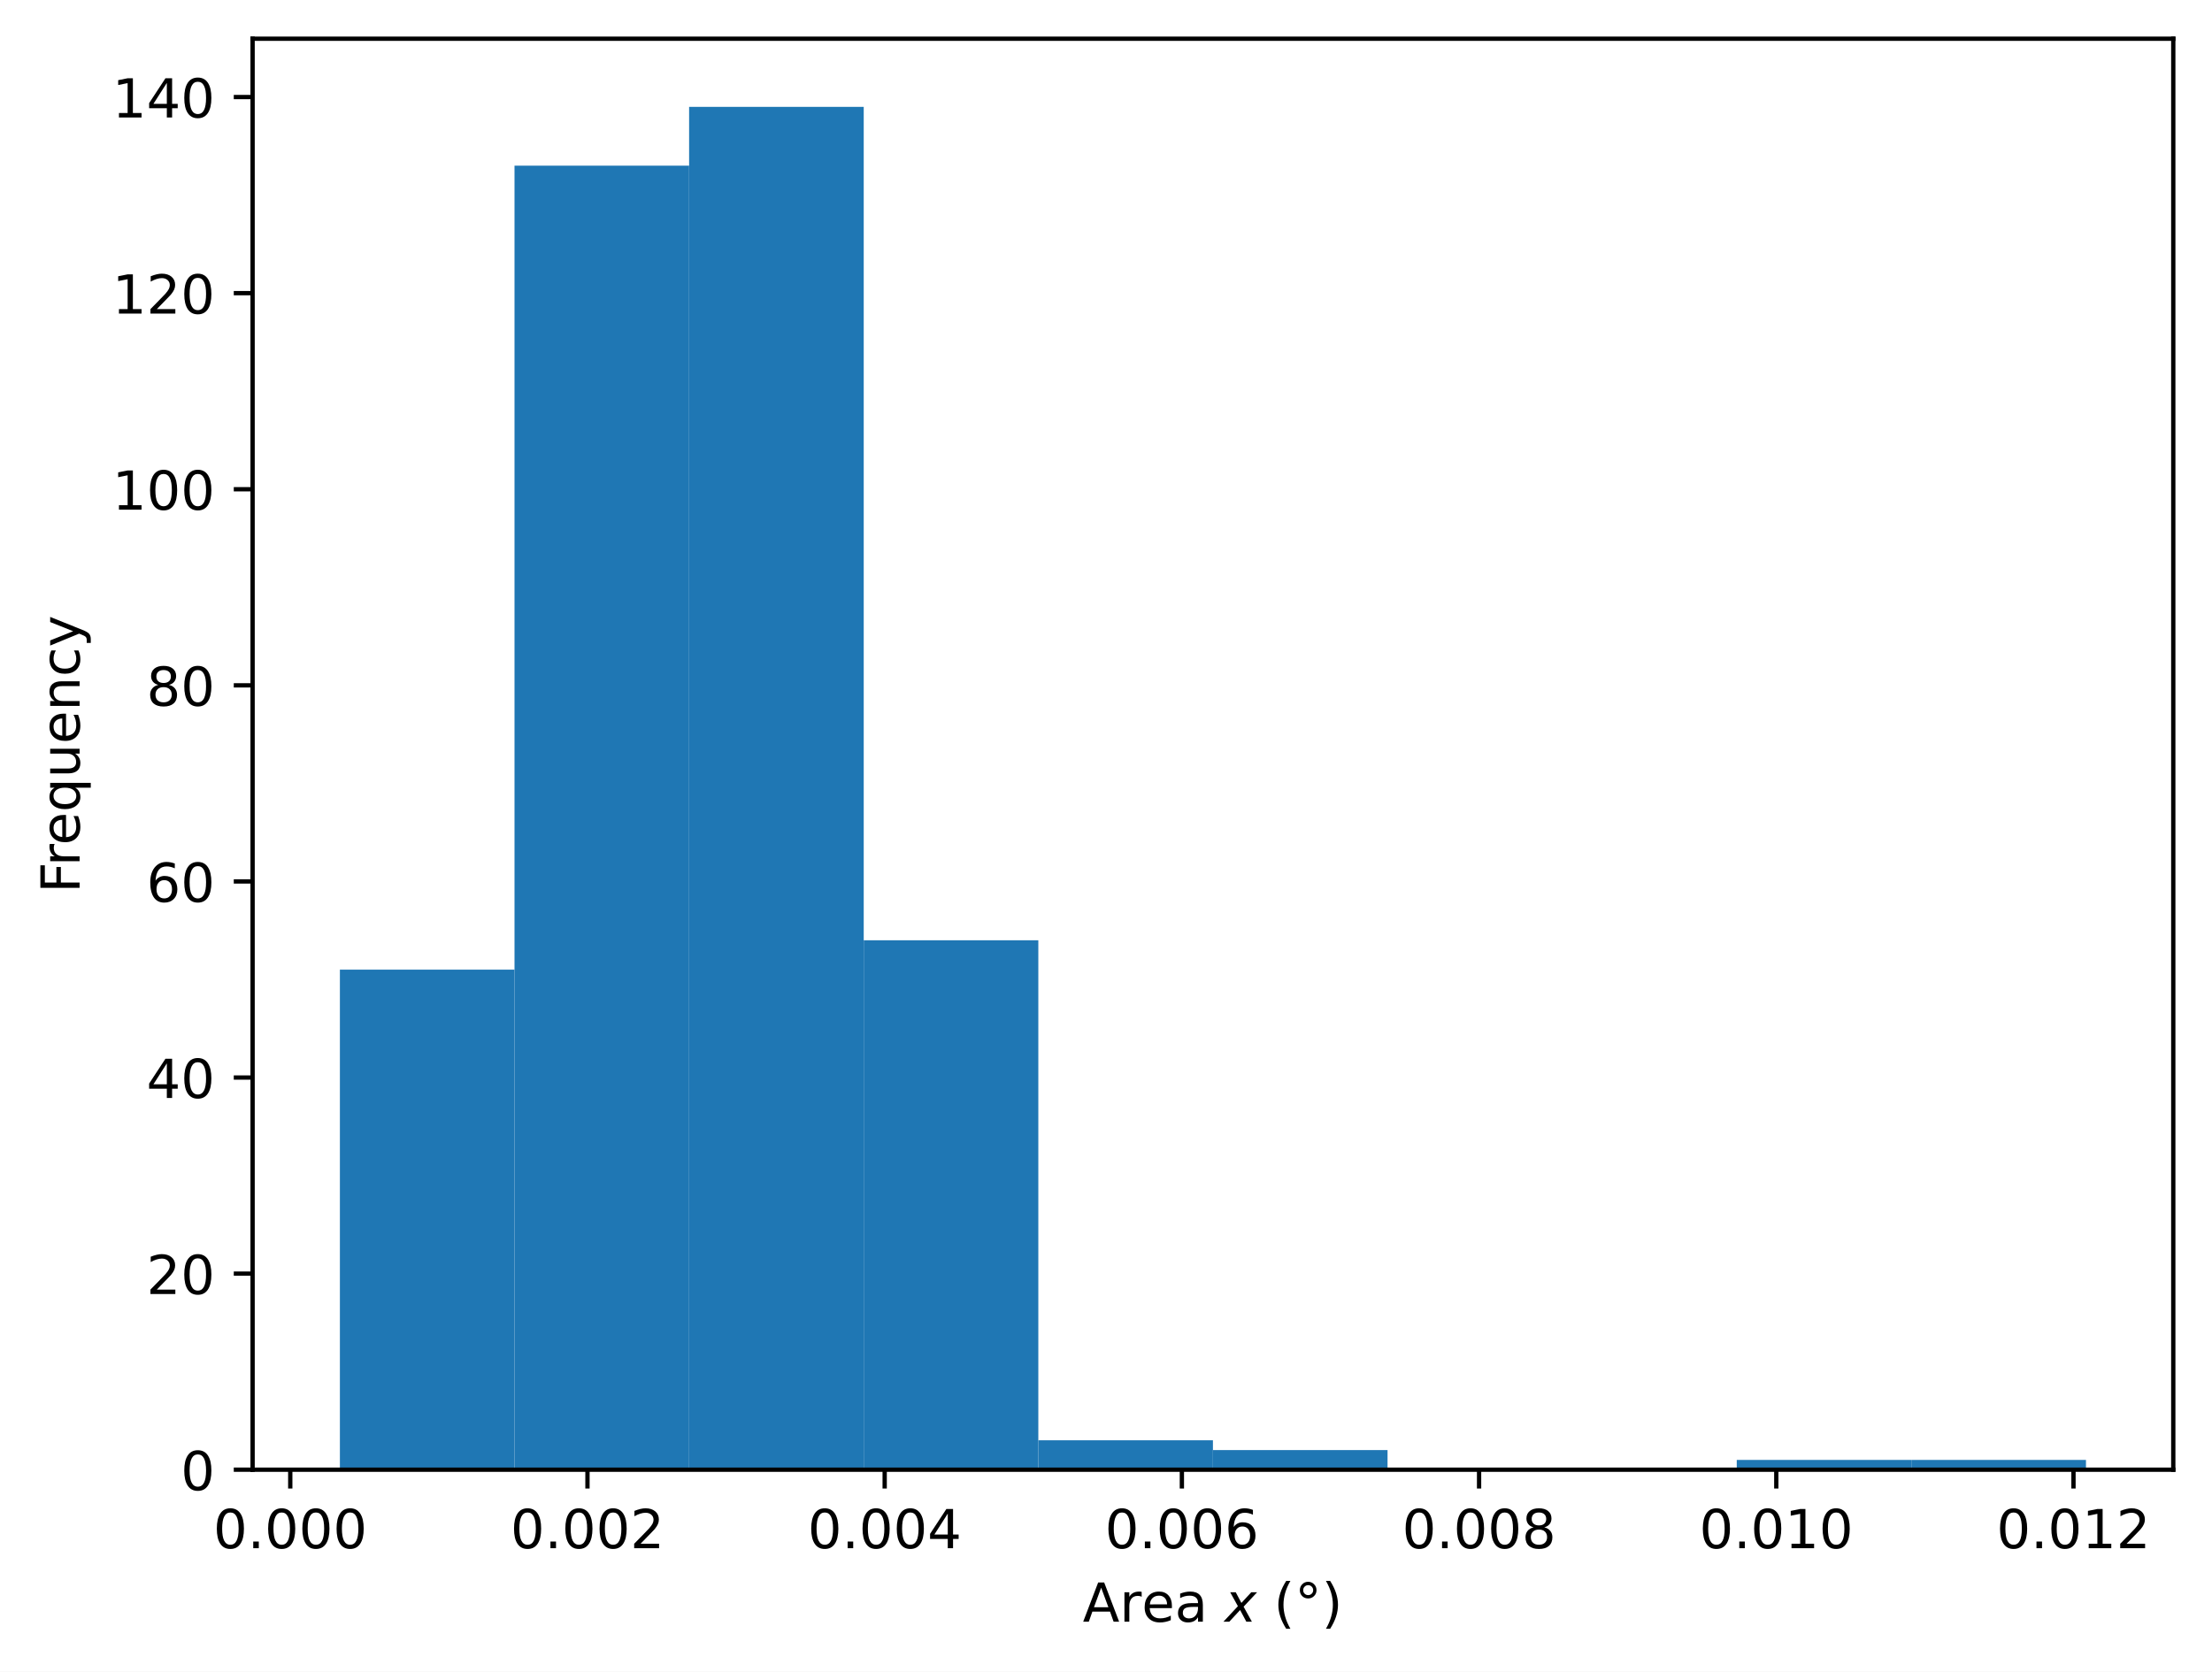
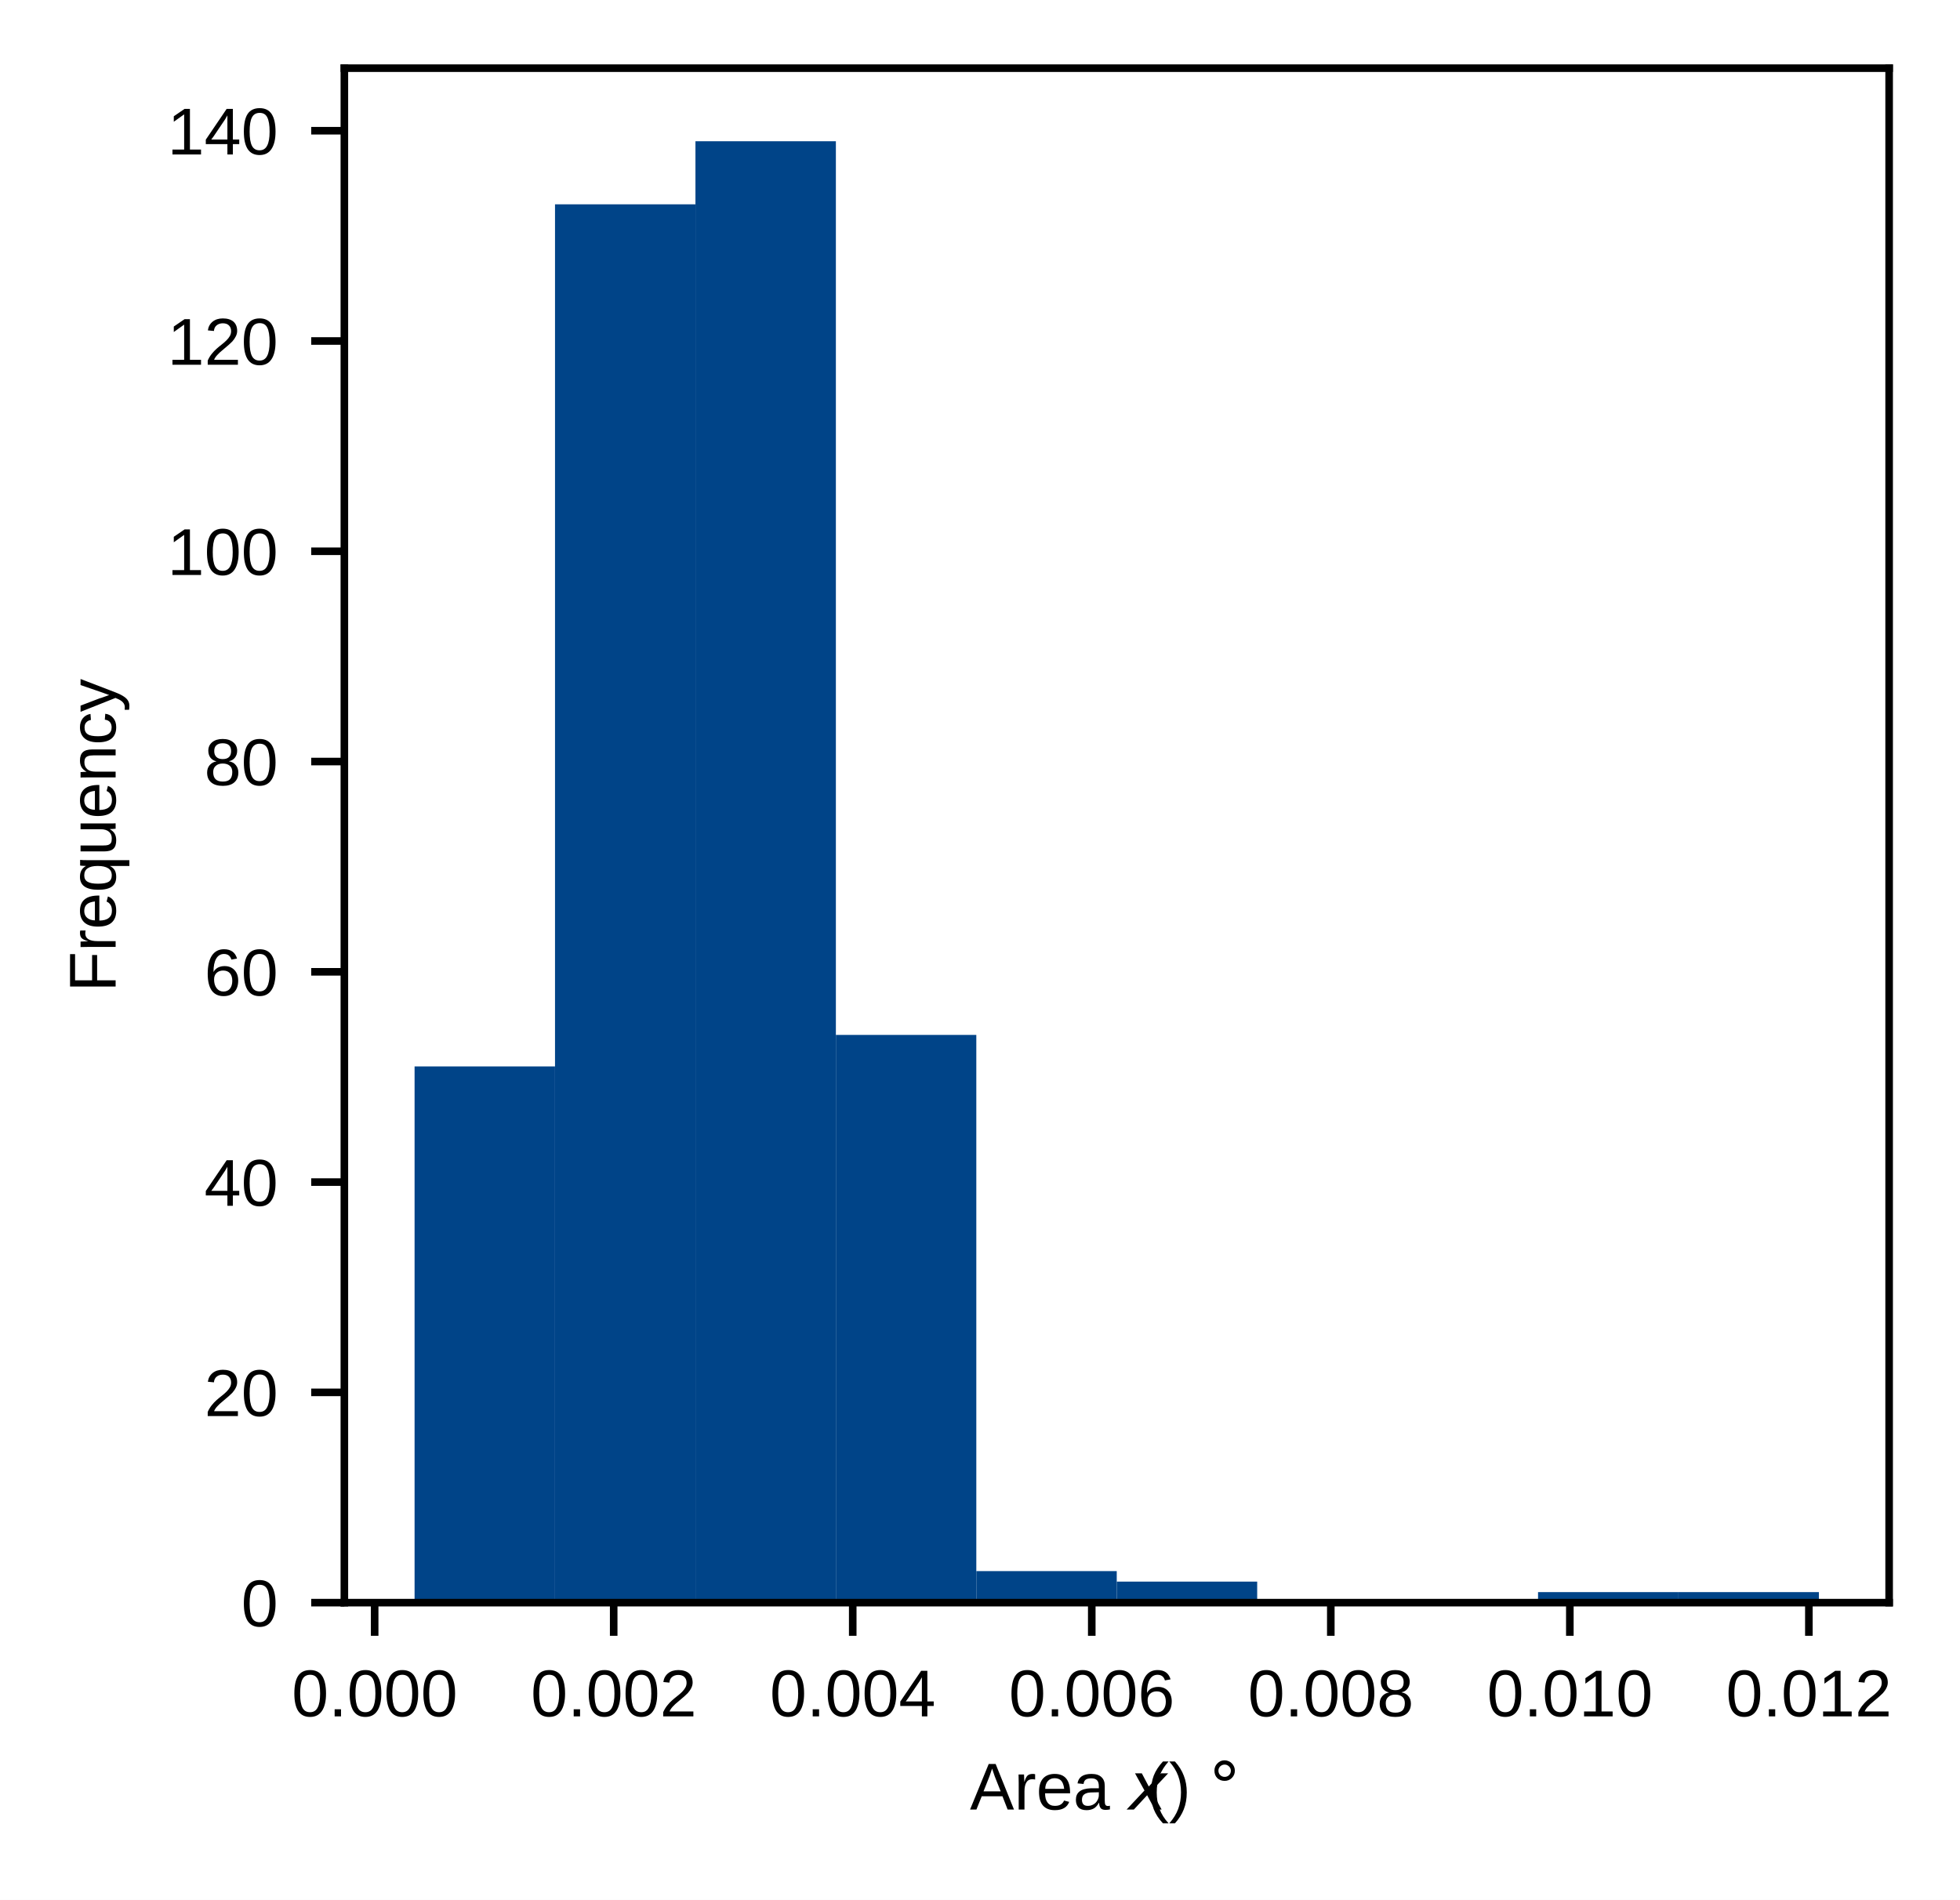
- <svg xmlns="http://www.w3.org/2000/svg" xmlns:xlink="http://www.w3.org/1999/xlink" width="411.286pt" height="310.868pt" viewBox="0 0 411.286 310.868" version="1.1">
+ <svg xmlns="http://www.w3.org/2000/svg" xmlns:xlink="http://www.w3.org/1999/xlink" width="206.961pt" height="200.655pt" viewBox="0 0 206.961 200.655" version="1.1">
  <defs>
    <style type="text/css">*{stroke-linejoin: round; stroke-linecap: butt}</style>
  </defs>
  <g id="figure_1">
    <g id="patch_1">
-       <path d="M 0 310.868  L 411.286 310.868  L 411.286 0  L 0 0  z " style="fill: #ffffff" />
+       <path d="M 0 200.655  L 206.961 200.655  L 206.961 0  L 0 0  z " style="fill: #ffffff" />
    </g>
    <g id="axes_1">
      <g id="patch_2">
-         <path d="M 46.966 273.312  L 404.086 273.312  L 404.086 7.2  L 46.966 7.2  z " style="fill: #ffffff" />
+         <path d="M 36.362 169.264  L 199.478 169.264  L 199.478 7.2  L 36.362 7.2  z " style="fill: #ffffff" />
      </g>
      <g id="patch_3">
-         <path d="M 63.198 273.312  L 95.664 273.312  L 95.664 180.323  L 63.198 180.323  z " clip-path="url(#pcb578f9d41)" style="fill: #1f77b4" />
+         <path d="M 43.776 169.264  L 58.605 169.264  L 58.605 112.633  L 43.776 112.633  z " clip-path="url(#p1a404d2578)" style="fill: #004488" />
      </g>
      <g id="patch_4">
-         <path d="M 95.664 273.312  L 128.129 273.312  L 128.129 30.812  L 95.664 30.812  z " clip-path="url(#pcb578f9d41)" style="fill: #1f77b4" />
+         <path d="M 58.605 169.264  L 73.434 169.264  L 73.434 21.58  L 58.605 21.58  z " clip-path="url(#p1a404d2578)" style="fill: #004488" />
      </g>
      <g id="patch_5">
-         <path d="M 128.129 273.312  L 160.595 273.312  L 160.595 19.872  L 128.129 19.872  z " clip-path="url(#pcb578f9d41)" style="fill: #1f77b4" />
+         <path d="M 73.434 169.264  L 88.262 169.264  L 88.262 14.917  L 73.434 14.917  z " clip-path="url(#p1a404d2578)" style="fill: #004488" />
      </g>
      <g id="patch_6">
-         <path d="M 160.595 273.312  L 193.06 273.312  L 193.06 174.853  L 160.595 174.853  z " clip-path="url(#pcb578f9d41)" style="fill: #1f77b4" />
+         <path d="M 88.262 169.264  L 103.091 169.264  L 103.091 109.302  L 88.262 109.302  z " clip-path="url(#p1a404d2578)" style="fill: #004488" />
      </g>
      <g id="patch_7">
-         <path d="M 193.06 273.312  L 225.526 273.312  L 225.526 267.842  L 193.06 267.842  z " clip-path="url(#pcb578f9d41)" style="fill: #1f77b4" />
+         <path d="M 103.091 169.264  L 117.92 169.264  L 117.92 165.933  L 103.091 165.933  z " clip-path="url(#p1a404d2578)" style="fill: #004488" />
      </g>
      <g id="patch_8">
-         <path d="M 225.526 273.312  L 257.991 273.312  L 257.991 269.665  L 225.526 269.665  z " clip-path="url(#pcb578f9d41)" style="fill: #1f77b4" />
+         <path d="M 117.92 169.264  L 132.749 169.264  L 132.749 167.043  L 117.92 167.043  z " clip-path="url(#p1a404d2578)" style="fill: #004488" />
      </g>
      <g id="patch_9">
-         <path d="M 257.991 273.312  L 290.457 273.312  L 290.457 273.312  L 257.991 273.312  z " clip-path="url(#pcb578f9d41)" style="fill: #1f77b4" />
+         <path d="M 132.749 169.264  L 147.577 169.264  L 147.577 169.264  L 132.749 169.264  z " clip-path="url(#p1a404d2578)" style="fill: #004488" />
      </g>
      <g id="patch_10">
-         <path d="M 290.457 273.312  L 322.922 273.312  L 322.922 273.312  L 290.457 273.312  z " clip-path="url(#pcb578f9d41)" style="fill: #1f77b4" />
+         <path d="M 147.577 169.264  L 162.406 169.264  L 162.406 169.264  L 147.577 169.264  z " clip-path="url(#p1a404d2578)" style="fill: #004488" />
      </g>
      <g id="patch_11">
-         <path d="M 322.922 273.312  L 355.387 273.312  L 355.387 271.489  L 322.922 271.489  z " clip-path="url(#pcb578f9d41)" style="fill: #1f77b4" />
+         <path d="M 162.406 169.264  L 177.235 169.264  L 177.235 168.153  L 162.406 168.153  z " clip-path="url(#p1a404d2578)" style="fill: #004488" />
      </g>
      <g id="patch_12">
-         <path d="M 355.387 273.312  L 387.853 273.312  L 387.853 271.489  L 355.387 271.489  z " clip-path="url(#pcb578f9d41)" style="fill: #1f77b4" />
+         <path d="M 177.235 169.264  L 192.063 169.264  L 192.063 168.153  L 177.235 168.153  z " clip-path="url(#p1a404d2578)" style="fill: #004488" />
      </g>
      <g id="matplotlib.axis_1">
        <g id="xtick_1">
          <g id="line2d_1">
            <defs>
-               <path id="m6b526082e4" d="M 0 0  L 0 3.5  " style="stroke: #000000; stroke-width: 0.8" />
+               <path id="m46769e68e2" d="M 0 0  L 0 3.5  " style="stroke: #000000; stroke-width: 0.8" />
            </defs>
            <g>
-               <use xlink:href="#m6b526082e4" x="53.97" y="273.312" style="stroke: #000000; stroke-width: 0.8" />
+               <use xlink:href="#m46769e68e2" x="39.561" y="169.264" style="stroke: #000000; stroke-width: 0.8" />
            </g>
          </g>
          <g id="text_1">
-             <g transform="translate(39.65581 287.9104) scale(0.1 -0.1)">
-               <defs>
-                 <path id="DejaVuSans-30" d="M 2034 4250  Q 1547 4250 1301 3770  Q 1056 3291 1056 2328  Q 1056 1369 1301 889  Q 1547 409 2034 409  Q 2525 409 2770 889  Q 3016 1369 3016 2328  Q 3016 3291 2770 3770  Q 2525 4250 2034 4250  z M 2034 4750  Q 2819 4750 3233 4129  Q 3647 3509 3647 2328  Q 3647 1150 3233 529  Q 2819 -91 2034 -91  Q 1250 -91 836 529  Q 422 1150 422 2328  Q 422 3509 836 4129  Q 1250 4750 2034 4750  z " transform="scale(0.015625)" />
-                 <path id="DejaVuSans-2e" d="M 684 794  L 1344 794  L 1344 0  L 684 0  L 684 794  z " transform="scale(0.015625)" />
-               </defs>
-               <use xlink:href="#DejaVuSans-30" />
-               <use xlink:href="#DejaVuSans-2e" x="63.623" />
-               <use xlink:href="#DejaVuSans-30" x="95.41" />
-               <use xlink:href="#DejaVuSans-30" x="159.033" />
-               <use xlink:href="#DejaVuSans-30" x="222.656" />
-             </g>
+             <text style="font: 7px 'Arial'; text-anchor: middle" x="39.561" y="181.274" transform="rotate(-0 39.56094 181.2742)">0.000</text>
          </g>
        </g>
        <g id="xtick_2">
          <g id="line2d_2">
            <g>
-               <use xlink:href="#m6b526082e4" x="109.23" y="273.312" style="stroke: #000000; stroke-width: 0.8" />
+               <use xlink:href="#m46769e68e2" x="64.801" y="169.264" style="stroke: #000000; stroke-width: 0.8" />
            </g>
          </g>
          <g id="text_2">
-             <g transform="translate(94.91616 287.9104) scale(0.1 -0.1)">
-               <defs>
-                 <path id="DejaVuSans-32" d="M 1228 531  L 3431 531  L 3431 0  L 469 0  L 469 531  Q 828 903 1448 1529  Q 2069 2156 2228 2338  Q 2531 2678 2651 2914  Q 2772 3150 2772 3378  Q 2772 3750 2511 3984  Q 2250 4219 1831 4219  Q 1534 4219 1204 4116  Q 875 4013 500 3803  L 500 4441  Q 881 4594 1212 4672  Q 1544 4750 1819 4750  Q 2544 4750 2975 4387  Q 3406 4025 3406 3419  Q 3406 3131 3298 2873  Q 3191 2616 2906 2266  Q 2828 2175 2409 1742  Q 1991 1309 1228 531  z " transform="scale(0.015625)" />
-               </defs>
-               <use xlink:href="#DejaVuSans-30" />
-               <use xlink:href="#DejaVuSans-2e" x="63.623" />
-               <use xlink:href="#DejaVuSans-30" x="95.41" />
-               <use xlink:href="#DejaVuSans-30" x="159.033" />
-               <use xlink:href="#DejaVuSans-32" x="222.656" />
-             </g>
+             <text style="font: 7px 'Arial'; text-anchor: middle" x="64.801" y="181.274" transform="rotate(-0 64.80135 181.2742)">0.002</text>
          </g>
        </g>
        <g id="xtick_3">
          <g id="line2d_3">
            <g>
-               <use xlink:href="#m6b526082e4" x="164.491" y="273.312" style="stroke: #000000; stroke-width: 0.8" />
+               <use xlink:href="#m46769e68e2" x="90.042" y="169.264" style="stroke: #000000; stroke-width: 0.8" />
            </g>
          </g>
          <g id="text_3">
-             <g transform="translate(150.1765 287.9104) scale(0.1 -0.1)">
-               <defs>
-                 <path id="DejaVuSans-34" d="M 2419 4116  L 825 1625  L 2419 1625  L 2419 4116  z M 2253 4666  L 3047 4666  L 3047 1625  L 3713 1625  L 3713 1100  L 3047 1100  L 3047 0  L 2419 0  L 2419 1100  L 313 1100  L 313 1709  L 2253 4666  z " transform="scale(0.015625)" />
-               </defs>
-               <use xlink:href="#DejaVuSans-30" />
-               <use xlink:href="#DejaVuSans-2e" x="63.623" />
-               <use xlink:href="#DejaVuSans-30" x="95.41" />
-               <use xlink:href="#DejaVuSans-30" x="159.033" />
-               <use xlink:href="#DejaVuSans-34" x="222.656" />
-             </g>
+             <text style="font: 7px 'Arial'; text-anchor: middle" x="90.042" y="181.274" transform="rotate(-0 90.04176 181.2742)">0.004</text>
          </g>
        </g>
        <g id="xtick_4">
          <g id="line2d_4">
            <g>
-               <use xlink:href="#m6b526082e4" x="219.751" y="273.312" style="stroke: #000000; stroke-width: 0.8" />
+               <use xlink:href="#m46769e68e2" x="115.282" y="169.264" style="stroke: #000000; stroke-width: 0.8" />
            </g>
          </g>
          <g id="text_4">
-             <g transform="translate(205.4369 287.9104) scale(0.1 -0.1)">
-               <defs>
-                 <path id="DejaVuSans-36" d="M 2113 2584  Q 1688 2584 1439 2293  Q 1191 2003 1191 1497  Q 1191 994 1439 701  Q 1688 409 2113 409  Q 2538 409 2786 701  Q 3034 994 3034 1497  Q 3034 2003 2786 2293  Q 2538 2584 2113 2584  z M 3366 4563  L 3366 3988  Q 3128 4100 2886 4159  Q 2644 4219 2406 4219  Q 1781 4219 1451 3797  Q 1122 3375 1075 2522  Q 1259 2794 1537 2939  Q 1816 3084 2150 3084  Q 2853 3084 3261 2657  Q 3669 2231 3669 1497  Q 3669 778 3244 343  Q 2819 -91 2113 -91  Q 1303 -91 875 529  Q 447 1150 447 2328  Q 447 3434 972 4092  Q 1497 4750 2381 4750  Q 2619 4750 2861 4703  Q 3103 4656 3366 4563  z " transform="scale(0.015625)" />
-               </defs>
-               <use xlink:href="#DejaVuSans-30" />
-               <use xlink:href="#DejaVuSans-2e" x="63.623" />
-               <use xlink:href="#DejaVuSans-30" x="95.41" />
-               <use xlink:href="#DejaVuSans-30" x="159.033" />
-               <use xlink:href="#DejaVuSans-36" x="222.656" />
-             </g>
+             <text style="font: 7px 'Arial'; text-anchor: middle" x="115.282" y="181.274" transform="rotate(-0 115.2822 181.2742)">0.006</text>
          </g>
        </g>
        <g id="xtick_5">
          <g id="line2d_5">
            <g>
-               <use xlink:href="#m6b526082e4" x="275.011" y="273.312" style="stroke: #000000; stroke-width: 0.8" />
+               <use xlink:href="#m46769e68e2" x="140.523" y="169.264" style="stroke: #000000; stroke-width: 0.8" />
            </g>
          </g>
          <g id="text_5">
-             <g transform="translate(260.6972 287.9104) scale(0.1 -0.1)">
-               <defs>
-                 <path id="DejaVuSans-38" d="M 2034 2216  Q 1584 2216 1326 1975  Q 1069 1734 1069 1313  Q 1069 891 1326 650  Q 1584 409 2034 409  Q 2484 409 2743 651  Q 3003 894 3003 1313  Q 3003 1734 2745 1975  Q 2488 2216 2034 2216  z M 1403 2484  Q 997 2584 770 2862  Q 544 3141 544 3541  Q 544 4100 942 4425  Q 1341 4750 2034 4750  Q 2731 4750 3128 4425  Q 3525 4100 3525 3541  Q 3525 3141 3298 2862  Q 3072 2584 2669 2484  Q 3125 2378 3379 2068  Q 3634 1759 3634 1313  Q 3634 634 3220 271  Q 2806 -91 2034 -91  Q 1263 -91 848 271  Q 434 634 434 1313  Q 434 1759 690 2068  Q 947 2378 1403 2484  z M 1172 3481  Q 1172 3119 1398 2916  Q 1625 2713 2034 2713  Q 2441 2713 2670 2916  Q 2900 3119 2900 3481  Q 2900 3844 2670 4047  Q 2441 4250 2034 4250  Q 1625 4250 1398 4047  Q 1172 3844 1172 3481  z " transform="scale(0.015625)" />
-               </defs>
-               <use xlink:href="#DejaVuSans-30" />
-               <use xlink:href="#DejaVuSans-2e" x="63.623" />
-               <use xlink:href="#DejaVuSans-30" x="95.41" />
-               <use xlink:href="#DejaVuSans-30" x="159.033" />
-               <use xlink:href="#DejaVuSans-38" x="222.656" />
-             </g>
+             <text style="font: 7px 'Arial'; text-anchor: middle" x="140.523" y="181.274" transform="rotate(-0 140.5226 181.2742)">0.008</text>
          </g>
        </g>
        <g id="xtick_6">
          <g id="line2d_6">
            <g>
-               <use xlink:href="#m6b526082e4" x="330.272" y="273.312" style="stroke: #000000; stroke-width: 0.8" />
+               <use xlink:href="#m46769e68e2" x="165.763" y="169.264" style="stroke: #000000; stroke-width: 0.8" />
            </g>
          </g>
          <g id="text_6">
-             <g transform="translate(315.9576 287.9104) scale(0.1 -0.1)">
-               <defs>
-                 <path id="DejaVuSans-31" d="M 794 531  L 1825 531  L 1825 4091  L 703 3866  L 703 4441  L 1819 4666  L 2450 4666  L 2450 531  L 3481 531  L 3481 0  L 794 0  L 794 531  z " transform="scale(0.015625)" />
-               </defs>
-               <use xlink:href="#DejaVuSans-30" />
-               <use xlink:href="#DejaVuSans-2e" x="63.623" />
-               <use xlink:href="#DejaVuSans-30" x="95.41" />
-               <use xlink:href="#DejaVuSans-31" x="159.033" />
-               <use xlink:href="#DejaVuSans-30" x="222.656" />
-             </g>
+             <text style="font: 7px 'Arial'; text-anchor: middle" x="165.763" y="181.274" transform="rotate(-0 165.763 181.2742)">0.010</text>
          </g>
        </g>
        <g id="xtick_7">
          <g id="line2d_7">
            <g>
-               <use xlink:href="#m6b526082e4" x="385.532" y="273.312" style="stroke: #000000; stroke-width: 0.8" />
+               <use xlink:href="#m46769e68e2" x="191.003" y="169.264" style="stroke: #000000; stroke-width: 0.8" />
            </g>
          </g>
          <g id="text_7">
-             <g transform="translate(371.2179 287.9104) scale(0.1 -0.1)">
-               <use xlink:href="#DejaVuSans-30" />
-               <use xlink:href="#DejaVuSans-2e" x="63.623" />
-               <use xlink:href="#DejaVuSans-30" x="95.41" />
-               <use xlink:href="#DejaVuSans-31" x="159.033" />
-               <use xlink:href="#DejaVuSans-32" x="222.656" />
-             </g>
+             <text style="font: 7px 'Arial'; text-anchor: middle" x="191.003" y="181.274" transform="rotate(-0 191.0034 181.2742)">0.012</text>
          </g>
        </g>
        <g id="text_8">
-           <g transform="translate(201.3256 301.5886) scale(0.1 -0.1)">
-             <defs>
-               <path id="DejaVuSans-41" d="M 2188 4044  L 1331 1722  L 3047 1722  L 2188 4044  z M 1831 4666  L 2547 4666  L 4325 0  L 3669 0  L 3244 1197  L 1141 1197  L 716 0  L 50 0  L 1831 4666  z " transform="scale(0.015625)" />
-               <path id="DejaVuSans-72" d="M 2631 2963  Q 2534 3019 2420 3045  Q 2306 3072 2169 3072  Q 1681 3072 1420 2755  Q 1159 2438 1159 1844  L 1159 0  L 581 0  L 581 3500  L 1159 3500  L 1159 2956  Q 1341 3275 1631 3429  Q 1922 3584 2338 3584  Q 2397 3584 2469 3576  Q 2541 3569 2628 3553  L 2631 2963  z " transform="scale(0.015625)" />
-               <path id="DejaVuSans-65" d="M 3597 1894  L 3597 1613  L 953 1613  Q 991 1019 1311 708  Q 1631 397 2203 397  Q 2534 397 2845 478  Q 3156 559 3463 722  L 3463 178  Q 3153 47 2828 -22  Q 2503 -91 2169 -91  Q 1331 -91 842 396  Q 353 884 353 1716  Q 353 2575 817 3079  Q 1281 3584 2069 3584  Q 2775 3584 3186 3129  Q 3597 2675 3597 1894  z M 3022 2063  Q 3016 2534 2758 2815  Q 2500 3097 2075 3097  Q 1594 3097 1305 2825  Q 1016 2553 972 2059  L 3022 2063  z " transform="scale(0.015625)" />
-               <path id="DejaVuSans-61" d="M 2194 1759  Q 1497 1759 1228 1600  Q 959 1441 959 1056  Q 959 750 1161 570  Q 1363 391 1709 391  Q 2188 391 2477 730  Q 2766 1069 2766 1631  L 2766 1759  L 2194 1759  z M 3341 1997  L 3341 0  L 2766 0  L 2766 531  Q 2569 213 2275 61  Q 1981 -91 1556 -91  Q 1019 -91 701 211  Q 384 513 384 1019  Q 384 1609 779 1909  Q 1175 2209 1959 2209  L 2766 2209  L 2766 2266  Q 2766 2663 2505 2880  Q 2244 3097 1772 3097  Q 1472 3097 1187 3025  Q 903 2953 641 2809  L 641 3341  Q 956 3463 1253 3523  Q 1550 3584 1831 3584  Q 2591 3584 2966 3190  Q 3341 2797 3341 1997  z " transform="scale(0.015625)" />
-               <path id="DejaVuSans-20" transform="scale(0.015625)" />
-               <path id="DejaVuSans-Oblique-78" d="M 3841 3500  L 2234 1784  L 3219 0  L 2559 0  L 1819 1388  L 531 0  L -166 0  L 1556 1844  L 641 3500  L 1300 3500  L 1972 2234  L 3144 3500  L 3841 3500  z " transform="scale(0.015625)" />
-               <path id="DejaVuSans-28" d="M 1984 4856  Q 1566 4138 1362 3434  Q 1159 2731 1159 2009  Q 1159 1288 1364 580  Q 1569 -128 1984 -844  L 1484 -844  Q 1016 -109 783 600  Q 550 1309 550 2009  Q 550 2706 781 3412  Q 1013 4119 1484 4856  L 1984 4856  z " transform="scale(0.015625)" />
-               <path id="DejaVuSans-b0" d="M 1600 4347  Q 1350 4347 1178 4173  Q 1006 4000 1006 3750  Q 1006 3503 1178 3333  Q 1350 3163 1600 3163  Q 1850 3163 2022 3333  Q 2194 3503 2194 3750  Q 2194 3997 2020 4172  Q 1847 4347 1600 4347  z M 1600 4750  Q 1800 4750 1984 4673  Q 2169 4597 2303 4453  Q 2447 4313 2519 4134  Q 2591 3956 2591 3750  Q 2591 3338 2302 3052  Q 2013 2766 1594 2766  Q 1172 2766 890 3047  Q 609 3328 609 3750  Q 609 4169 896 4459  Q 1184 4750 1600 4750  z " transform="scale(0.015625)" />
-               <path id="DejaVuSans-29" d="M 513 4856  L 1013 4856  Q 1481 4119 1714 3412  Q 1947 2706 1947 2009  Q 1947 1309 1714 600  Q 1481 -109 1013 -844  L 513 -844  Q 928 -128 1133 580  Q 1338 1288 1338 2009  Q 1338 2731 1133 3434  Q 928 4138 513 4856  z " transform="scale(0.015625)" />
-             </defs>
-             <use xlink:href="#DejaVuSans-41" transform="translate(0 0.125)" />
-             <use xlink:href="#DejaVuSans-72" transform="translate(68.4082 0.125)" />
-             <use xlink:href="#DejaVuSans-65" transform="translate(109.5215 0.125)" />
-             <use xlink:href="#DejaVuSans-61" transform="translate(171.0449 0.125)" />
-             <use xlink:href="#DejaVuSans-20" transform="translate(232.3242 0.125)" />
-             <use xlink:href="#DejaVuSans-Oblique-78" transform="translate(264.1113 0.125)" />
-             <use xlink:href="#DejaVuSans-20" transform="translate(323.291 0.125)" />
-             <use xlink:href="#DejaVuSans-28" transform="translate(355.0781 0.125)" />
-             <use xlink:href="#DejaVuSans-b0" transform="translate(394.0918 0.125)" />
-             <use xlink:href="#DejaVuSans-29" transform="translate(444.0918 0.125)" />
+           <g transform="translate(102.4148 191.9155)">
+             <text>
+               <tspan style="font: 7px 'Arial'" x="0 4.669 7 10.893 14.786 20.874 22.818 28.649" y="-0.797">Area  ()</tspan>
+               <tspan style="font: oblique 7px 'DejaVu Sans'" x="16.731" y="-0.797">x</tspan>
+               <tspan style="font: 7px 'DejaVu Sans'" x="25.149" y="-0.797">°</tspan>
+             </text>
          </g>
        </g>
      </g>
      <g id="matplotlib.axis_2">
        <g id="ytick_1">
          <g id="line2d_8">
            <defs>
-               <path id="m23aa5dae4a" d="M 0 0  L -3.5 0  " style="stroke: #000000; stroke-width: 0.8" />
+               <path id="m57a9e303fb" d="M 0 0  L -3.5 0  " style="stroke: #000000; stroke-width: 0.8" />
            </defs>
            <g>
-               <use xlink:href="#m23aa5dae4a" x="46.966" y="273.312" style="stroke: #000000; stroke-width: 0.8" />
+               <use xlink:href="#m57a9e303fb" x="36.362" y="169.264" style="stroke: #000000; stroke-width: 0.8" />
            </g>
          </g>
          <g id="text_9">
-             <g transform="translate(33.60312 277.1112) scale(0.1 -0.1)">
-               <use xlink:href="#DejaVuSans-30" />
-             </g>
+             <text style="font: 7px 'Arial'; text-anchor: end" x="29.362" y="171.769" transform="rotate(-0 29.36172 171.769)">0</text>
          </g>
        </g>
        <g id="ytick_2">
          <g id="line2d_9">
            <g>
-               <use xlink:href="#m23aa5dae4a" x="46.966" y="236.846" style="stroke: #000000; stroke-width: 0.8" />
+               <use xlink:href="#m57a9e303fb" x="36.362" y="147.056" style="stroke: #000000; stroke-width: 0.8" />
            </g>
          </g>
          <g id="text_10">
-             <g transform="translate(27.24063 240.645) scale(0.1 -0.1)">
-               <use xlink:href="#DejaVuSans-32" />
-               <use xlink:href="#DejaVuSans-30" x="63.623" />
-             </g>
+             <text style="font: 7px 'Arial'; text-anchor: end" x="29.362" y="149.561" transform="rotate(-0 29.36172 149.5609)">20</text>
          </g>
        </g>
        <g id="ytick_3">
          <g id="line2d_10">
            <g>
-               <use xlink:href="#m23aa5dae4a" x="46.966" y="200.38" style="stroke: #000000; stroke-width: 0.8" />
+               <use xlink:href="#m57a9e303fb" x="36.362" y="124.848" style="stroke: #000000; stroke-width: 0.8" />
            </g>
          </g>
          <g id="text_11">
-             <g transform="translate(27.24063 204.1788) scale(0.1 -0.1)">
-               <use xlink:href="#DejaVuSans-34" />
-               <use xlink:href="#DejaVuSans-30" x="63.623" />
-             </g>
+             <text style="font: 7px 'Arial'; text-anchor: end" x="29.362" y="127.353" transform="rotate(-0 29.36172 127.3528)">40</text>
          </g>
        </g>
        <g id="ytick_4">
          <g id="line2d_11">
            <g>
-               <use xlink:href="#m23aa5dae4a" x="46.966" y="163.913" style="stroke: #000000; stroke-width: 0.8" />
+               <use xlink:href="#m57a9e303fb" x="36.362" y="102.639" style="stroke: #000000; stroke-width: 0.8" />
            </g>
          </g>
          <g id="text_12">
-             <g transform="translate(27.24063 167.7127) scale(0.1 -0.1)">
-               <use xlink:href="#DejaVuSans-36" />
-               <use xlink:href="#DejaVuSans-30" x="63.623" />
-             </g>
+             <text style="font: 7px 'Arial'; text-anchor: end" x="29.362" y="105.145" transform="rotate(-0 29.36172 105.1446)">60</text>
          </g>
        </g>
        <g id="ytick_5">
          <g id="line2d_12">
            <g>
-               <use xlink:href="#m23aa5dae4a" x="46.966" y="127.447" style="stroke: #000000; stroke-width: 0.8" />
+               <use xlink:href="#m57a9e303fb" x="36.362" y="80.431" style="stroke: #000000; stroke-width: 0.8" />
            </g>
          </g>
          <g id="text_13">
-             <g transform="translate(27.24063 131.2465) scale(0.1 -0.1)">
-               <use xlink:href="#DejaVuSans-38" />
-               <use xlink:href="#DejaVuSans-30" x="63.623" />
-             </g>
+             <text style="font: 7px 'Arial'; text-anchor: end" x="29.362" y="82.937" transform="rotate(-0 29.36172 82.93652)">80</text>
          </g>
        </g>
        <g id="ytick_6">
          <g id="line2d_13">
            <g>
-               <use xlink:href="#m23aa5dae4a" x="46.966" y="90.981" style="stroke: #000000; stroke-width: 0.8" />
+               <use xlink:href="#m57a9e303fb" x="36.362" y="58.223" style="stroke: #000000; stroke-width: 0.8" />
            </g>
          </g>
          <g id="text_14">
-             <g transform="translate(20.87813 94.78028) scale(0.1 -0.1)">
-               <use xlink:href="#DejaVuSans-31" />
-               <use xlink:href="#DejaVuSans-30" x="63.623" />
-               <use xlink:href="#DejaVuSans-30" x="127.246" />
-             </g>
+             <text style="font: 7px 'Arial'; text-anchor: end" x="29.362" y="60.728" transform="rotate(-0 29.36172 60.7284)">100</text>
          </g>
        </g>
        <g id="ytick_7">
          <g id="line2d_14">
            <g>
-               <use xlink:href="#m23aa5dae4a" x="46.966" y="54.515" style="stroke: #000000; stroke-width: 0.8" />
+               <use xlink:href="#m57a9e303fb" x="36.362" y="36.015" style="stroke: #000000; stroke-width: 0.8" />
            </g>
          </g>
          <g id="text_15">
-             <g transform="translate(20.87813 58.3141) scale(0.1 -0.1)">
-               <use xlink:href="#DejaVuSans-31" />
-               <use xlink:href="#DejaVuSans-32" x="63.623" />
-               <use xlink:href="#DejaVuSans-30" x="127.246" />
-             </g>
+             <text style="font: 7px 'Arial'; text-anchor: end" x="29.362" y="38.52" transform="rotate(-0 29.36172 38.52027)">120</text>
          </g>
        </g>
        <g id="ytick_8">
          <g id="line2d_15">
            <g>
-               <use xlink:href="#m23aa5dae4a" x="46.966" y="18.049" style="stroke: #000000; stroke-width: 0.8" />
+               <use xlink:href="#m57a9e303fb" x="36.362" y="13.807" style="stroke: #000000; stroke-width: 0.8" />
            </g>
          </g>
          <g id="text_16">
-             <g transform="translate(20.87813 21.84791) scale(0.1 -0.1)">
-               <use xlink:href="#DejaVuSans-31" />
-               <use xlink:href="#DejaVuSans-34" x="63.623" />
-               <use xlink:href="#DejaVuSans-30" x="127.246" />
-             </g>
+             <text style="font: 7px 'Arial'; text-anchor: end" x="29.362" y="16.312" transform="rotate(-0 29.36172 16.31215)">140</text>
          </g>
        </g>
        <g id="text_17">
-           <g transform="translate(14.79844 166.0857) rotate(-90) scale(0.1 -0.1)">
-             <defs>
-               <path id="DejaVuSans-46" d="M 628 4666  L 3309 4666  L 3309 4134  L 1259 4134  L 1259 2759  L 3109 2759  L 3109 2228  L 1259 2228  L 1259 0  L 628 0  L 628 4666  z " transform="scale(0.015625)" />
-               <path id="DejaVuSans-71" d="M 947 1747  Q 947 1113 1208 752  Q 1469 391 1925 391  Q 2381 391 2643 752  Q 2906 1113 2906 1747  Q 2906 2381 2643 2742  Q 2381 3103 1925 3103  Q 1469 3103 1208 2742  Q 947 2381 947 1747  z M 2906 525  Q 2725 213 2448 61  Q 2172 -91 1784 -91  Q 1150 -91 751 415  Q 353 922 353 1747  Q 353 2572 751 3078  Q 1150 3584 1784 3584  Q 2172 3584 2448 3432  Q 2725 3281 2906 2969  L 2906 3500  L 3481 3500  L 3481 -1331  L 2906 -1331  L 2906 525  z " transform="scale(0.015625)" />
-               <path id="DejaVuSans-75" d="M 544 1381  L 544 3500  L 1119 3500  L 1119 1403  Q 1119 906 1312 657  Q 1506 409 1894 409  Q 2359 409 2629 706  Q 2900 1003 2900 1516  L 2900 3500  L 3475 3500  L 3475 0  L 2900 0  L 2900 538  Q 2691 219 2414 64  Q 2138 -91 1772 -91  Q 1169 -91 856 284  Q 544 659 544 1381  z M 1991 3584  L 1991 3584  z " transform="scale(0.015625)" />
-               <path id="DejaVuSans-6e" d="M 3513 2113  L 3513 0  L 2938 0  L 2938 2094  Q 2938 2591 2744 2837  Q 2550 3084 2163 3084  Q 1697 3084 1428 2787  Q 1159 2491 1159 1978  L 1159 0  L 581 0  L 581 3500  L 1159 3500  L 1159 2956  Q 1366 3272 1645 3428  Q 1925 3584 2291 3584  Q 2894 3584 3203 3211  Q 3513 2838 3513 2113  z " transform="scale(0.015625)" />
-               <path id="DejaVuSans-63" d="M 3122 3366  L 3122 2828  Q 2878 2963 2633 3030  Q 2388 3097 2138 3097  Q 1578 3097 1268 2742  Q 959 2388 959 1747  Q 959 1106 1268 751  Q 1578 397 2138 397  Q 2388 397 2633 464  Q 2878 531 3122 666  L 3122 134  Q 2881 22 2623 -34  Q 2366 -91 2075 -91  Q 1284 -91 818 406  Q 353 903 353 1747  Q 353 2603 823 3093  Q 1294 3584 2113 3584  Q 2378 3584 2631 3529  Q 2884 3475 3122 3366  z " transform="scale(0.015625)" />
-               <path id="DejaVuSans-79" d="M 2059 -325  Q 1816 -950 1584 -1140  Q 1353 -1331 966 -1331  L 506 -1331  L 506 -850  L 844 -850  Q 1081 -850 1212 -737  Q 1344 -625 1503 -206  L 1606 56  L 191 3500  L 800 3500  L 1894 763  L 2988 3500  L 3597 3500  L 2059 -325  z " transform="scale(0.015625)" />
-             </defs>
-             <use xlink:href="#DejaVuSans-46" />
-             <use xlink:href="#DejaVuSans-72" x="50.27" />
-             <use xlink:href="#DejaVuSans-65" x="89.133" />
-             <use xlink:href="#DejaVuSans-71" x="150.656" />
-             <use xlink:href="#DejaVuSans-75" x="214.133" />
-             <use xlink:href="#DejaVuSans-65" x="277.512" />
-             <use xlink:href="#DejaVuSans-6e" x="339.035" />
-             <use xlink:href="#DejaVuSans-63" x="402.414" />
-             <use xlink:href="#DejaVuSans-79" x="457.395" />
-           </g>
+           <text style="font: 7px 'Arial'; text-anchor: middle" x="12.21" y="88.232" transform="rotate(-90 12.21047 88.23189)">Frequency</text>
        </g>
      </g>
      <g id="patch_13">
-         <path d="M 46.966 273.312  L 46.966 7.2  " style="fill: none; stroke: #000000; stroke-width: 0.8; stroke-linejoin: miter; stroke-linecap: square" />
+         <path d="M 36.362 169.264  L 36.362 7.2  " style="fill: none; stroke: #000000; stroke-width: 0.8; stroke-linejoin: miter; stroke-linecap: square" />
      </g>
      <g id="patch_14">
-         <path d="M 404.086 273.312  L 404.086 7.2  " style="fill: none; stroke: #000000; stroke-width: 0.8; stroke-linejoin: miter; stroke-linecap: square" />
+         <path d="M 199.478 169.264  L 199.478 7.2  " style="fill: none; stroke: #000000; stroke-width: 0.8; stroke-linejoin: miter; stroke-linecap: square" />
      </g>
      <g id="patch_15">
-         <path d="M 46.966 273.312  L 404.086 273.312  " style="fill: none; stroke: #000000; stroke-width: 0.8; stroke-linejoin: miter; stroke-linecap: square" />
+         <path d="M 36.362 169.264  L 199.478 169.264  " style="fill: none; stroke: #000000; stroke-width: 0.8; stroke-linejoin: miter; stroke-linecap: square" />
      </g>
      <g id="patch_16">
-         <path d="M 46.966 7.2  L 404.086 7.2  " style="fill: none; stroke: #000000; stroke-width: 0.8; stroke-linejoin: miter; stroke-linecap: square" />
+         <path d="M 36.362 7.2  L 199.478 7.2  " style="fill: none; stroke: #000000; stroke-width: 0.8; stroke-linejoin: miter; stroke-linecap: square" />
      </g>
    </g>
  </g>
  <defs>
-     <clipPath id="pcb578f9d41">
-       <rect x="46.966" y="7.2" width="357.12" height="266.112" />
+     <clipPath id="p1a404d2578">
+       <rect x="36.362" y="7.2" width="163.116" height="162.064" />
    </clipPath>
  </defs>
</svg>
